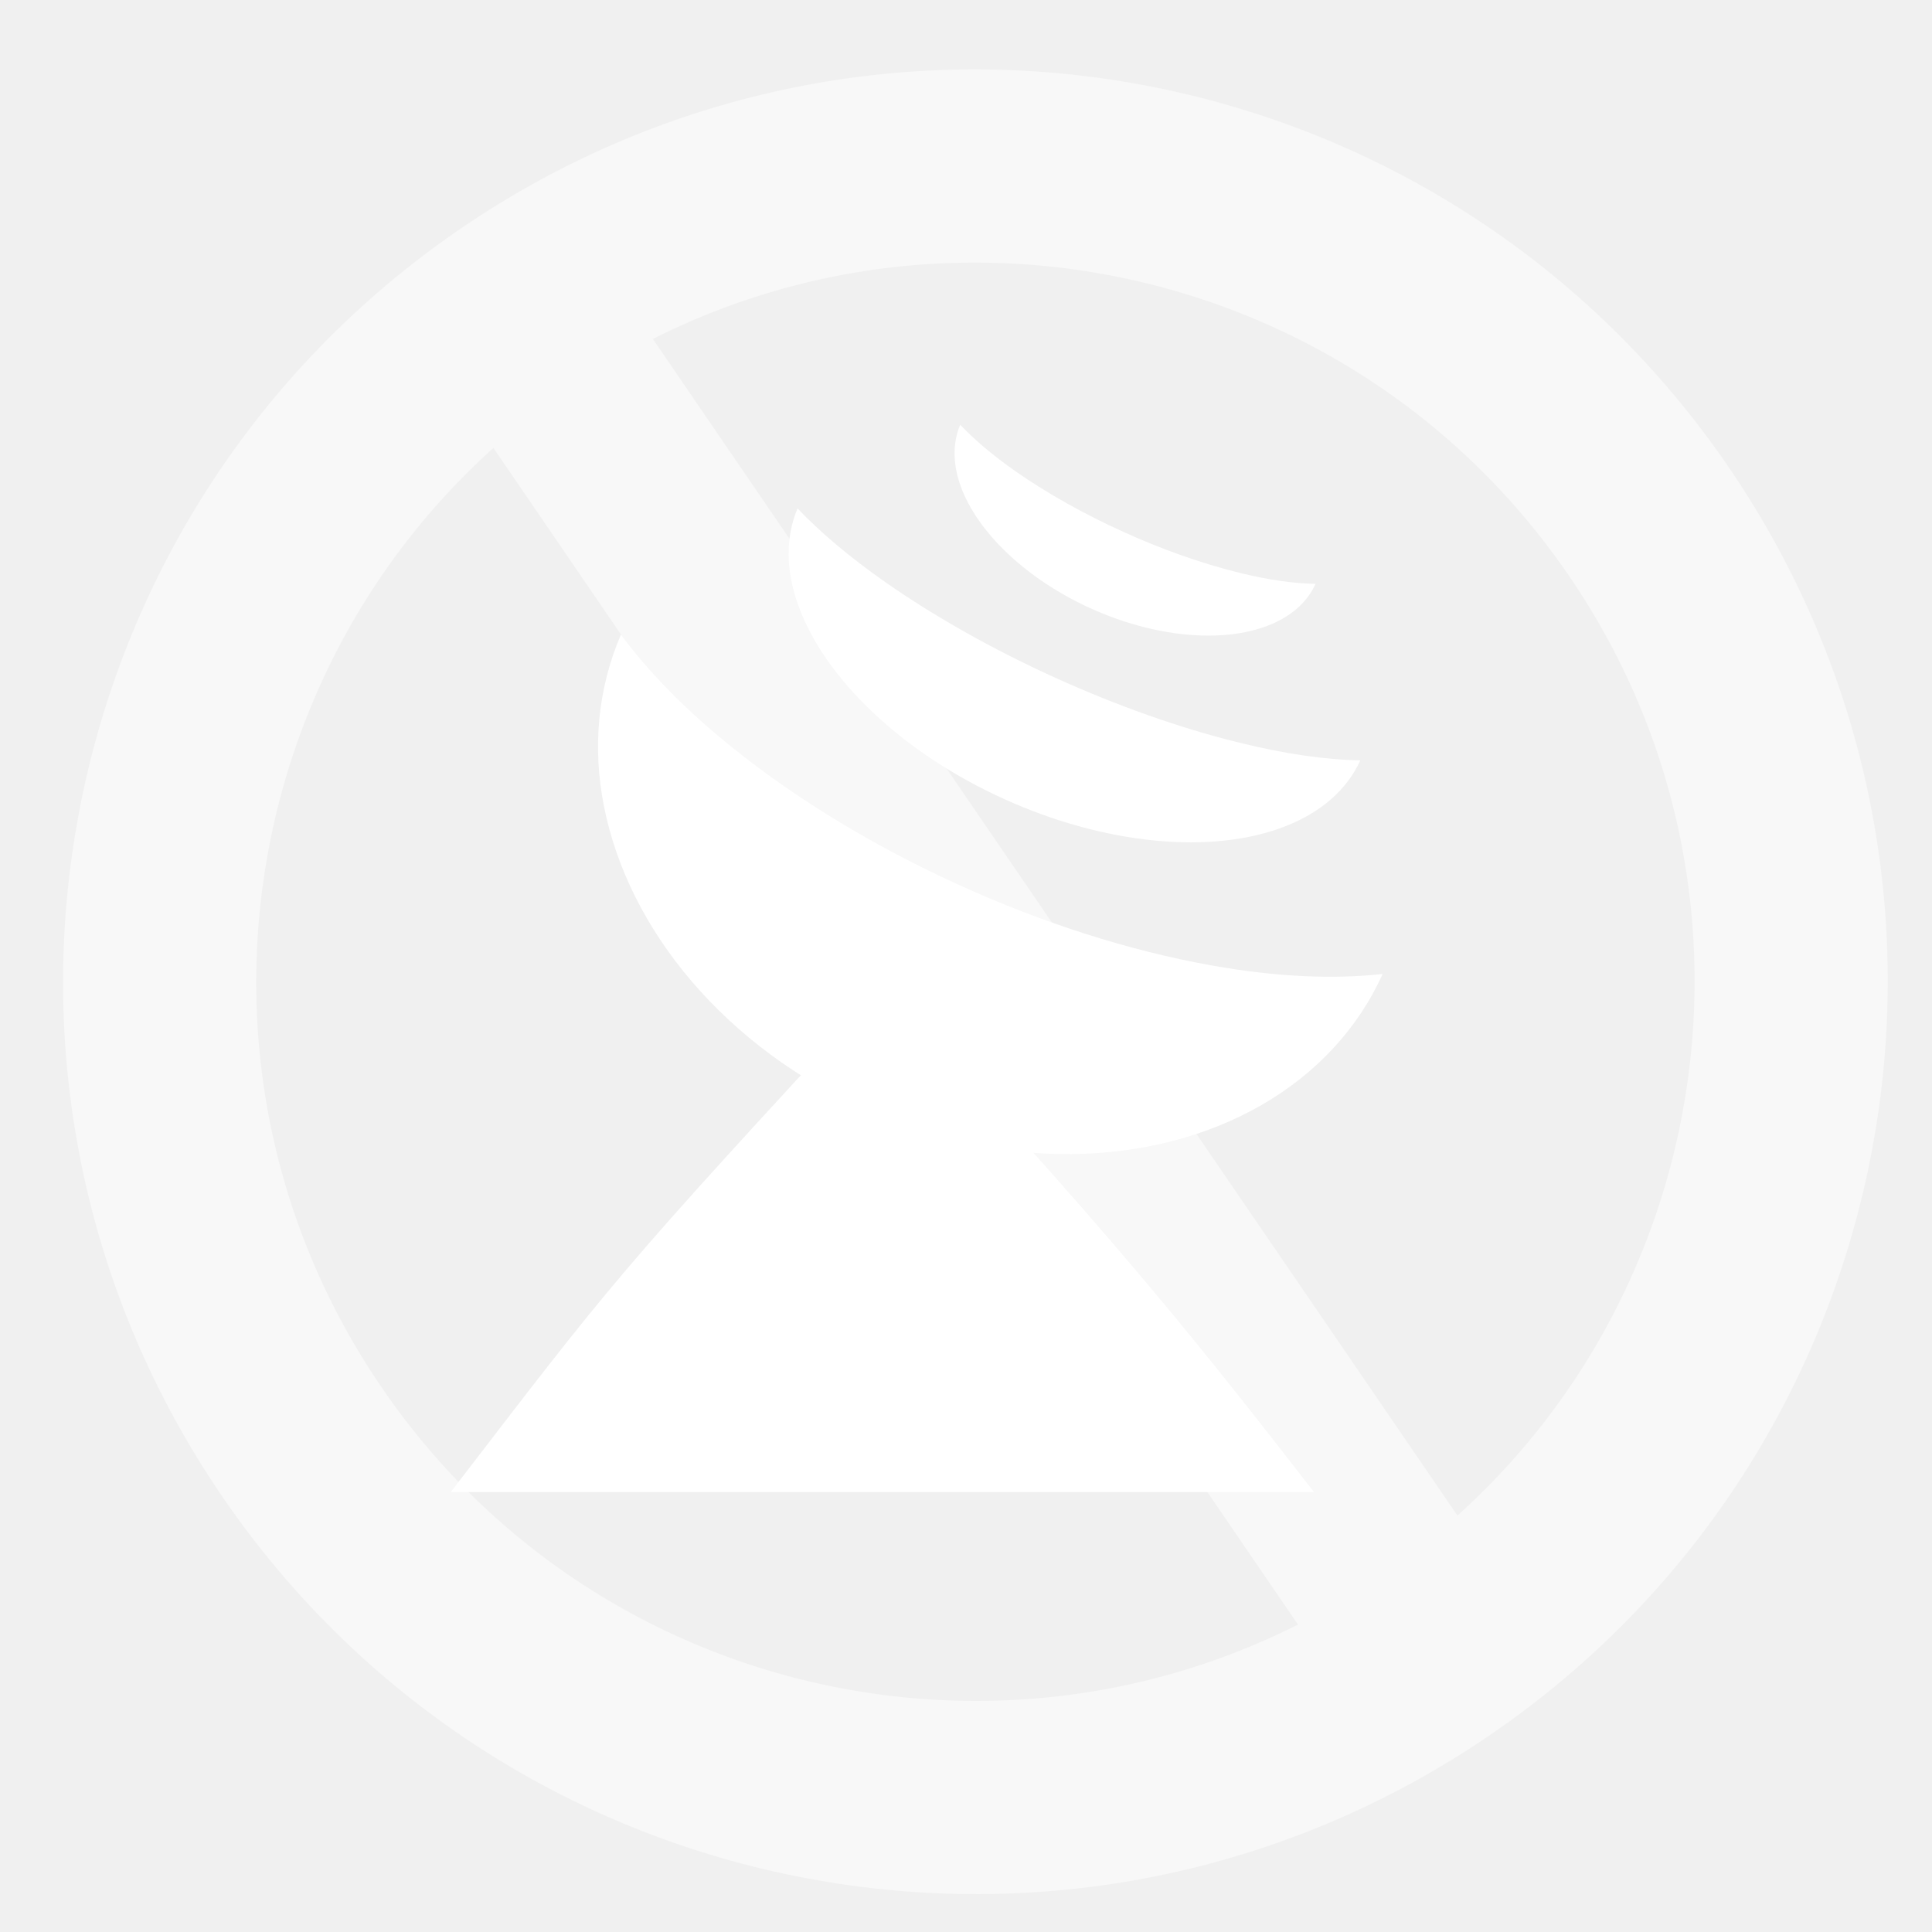
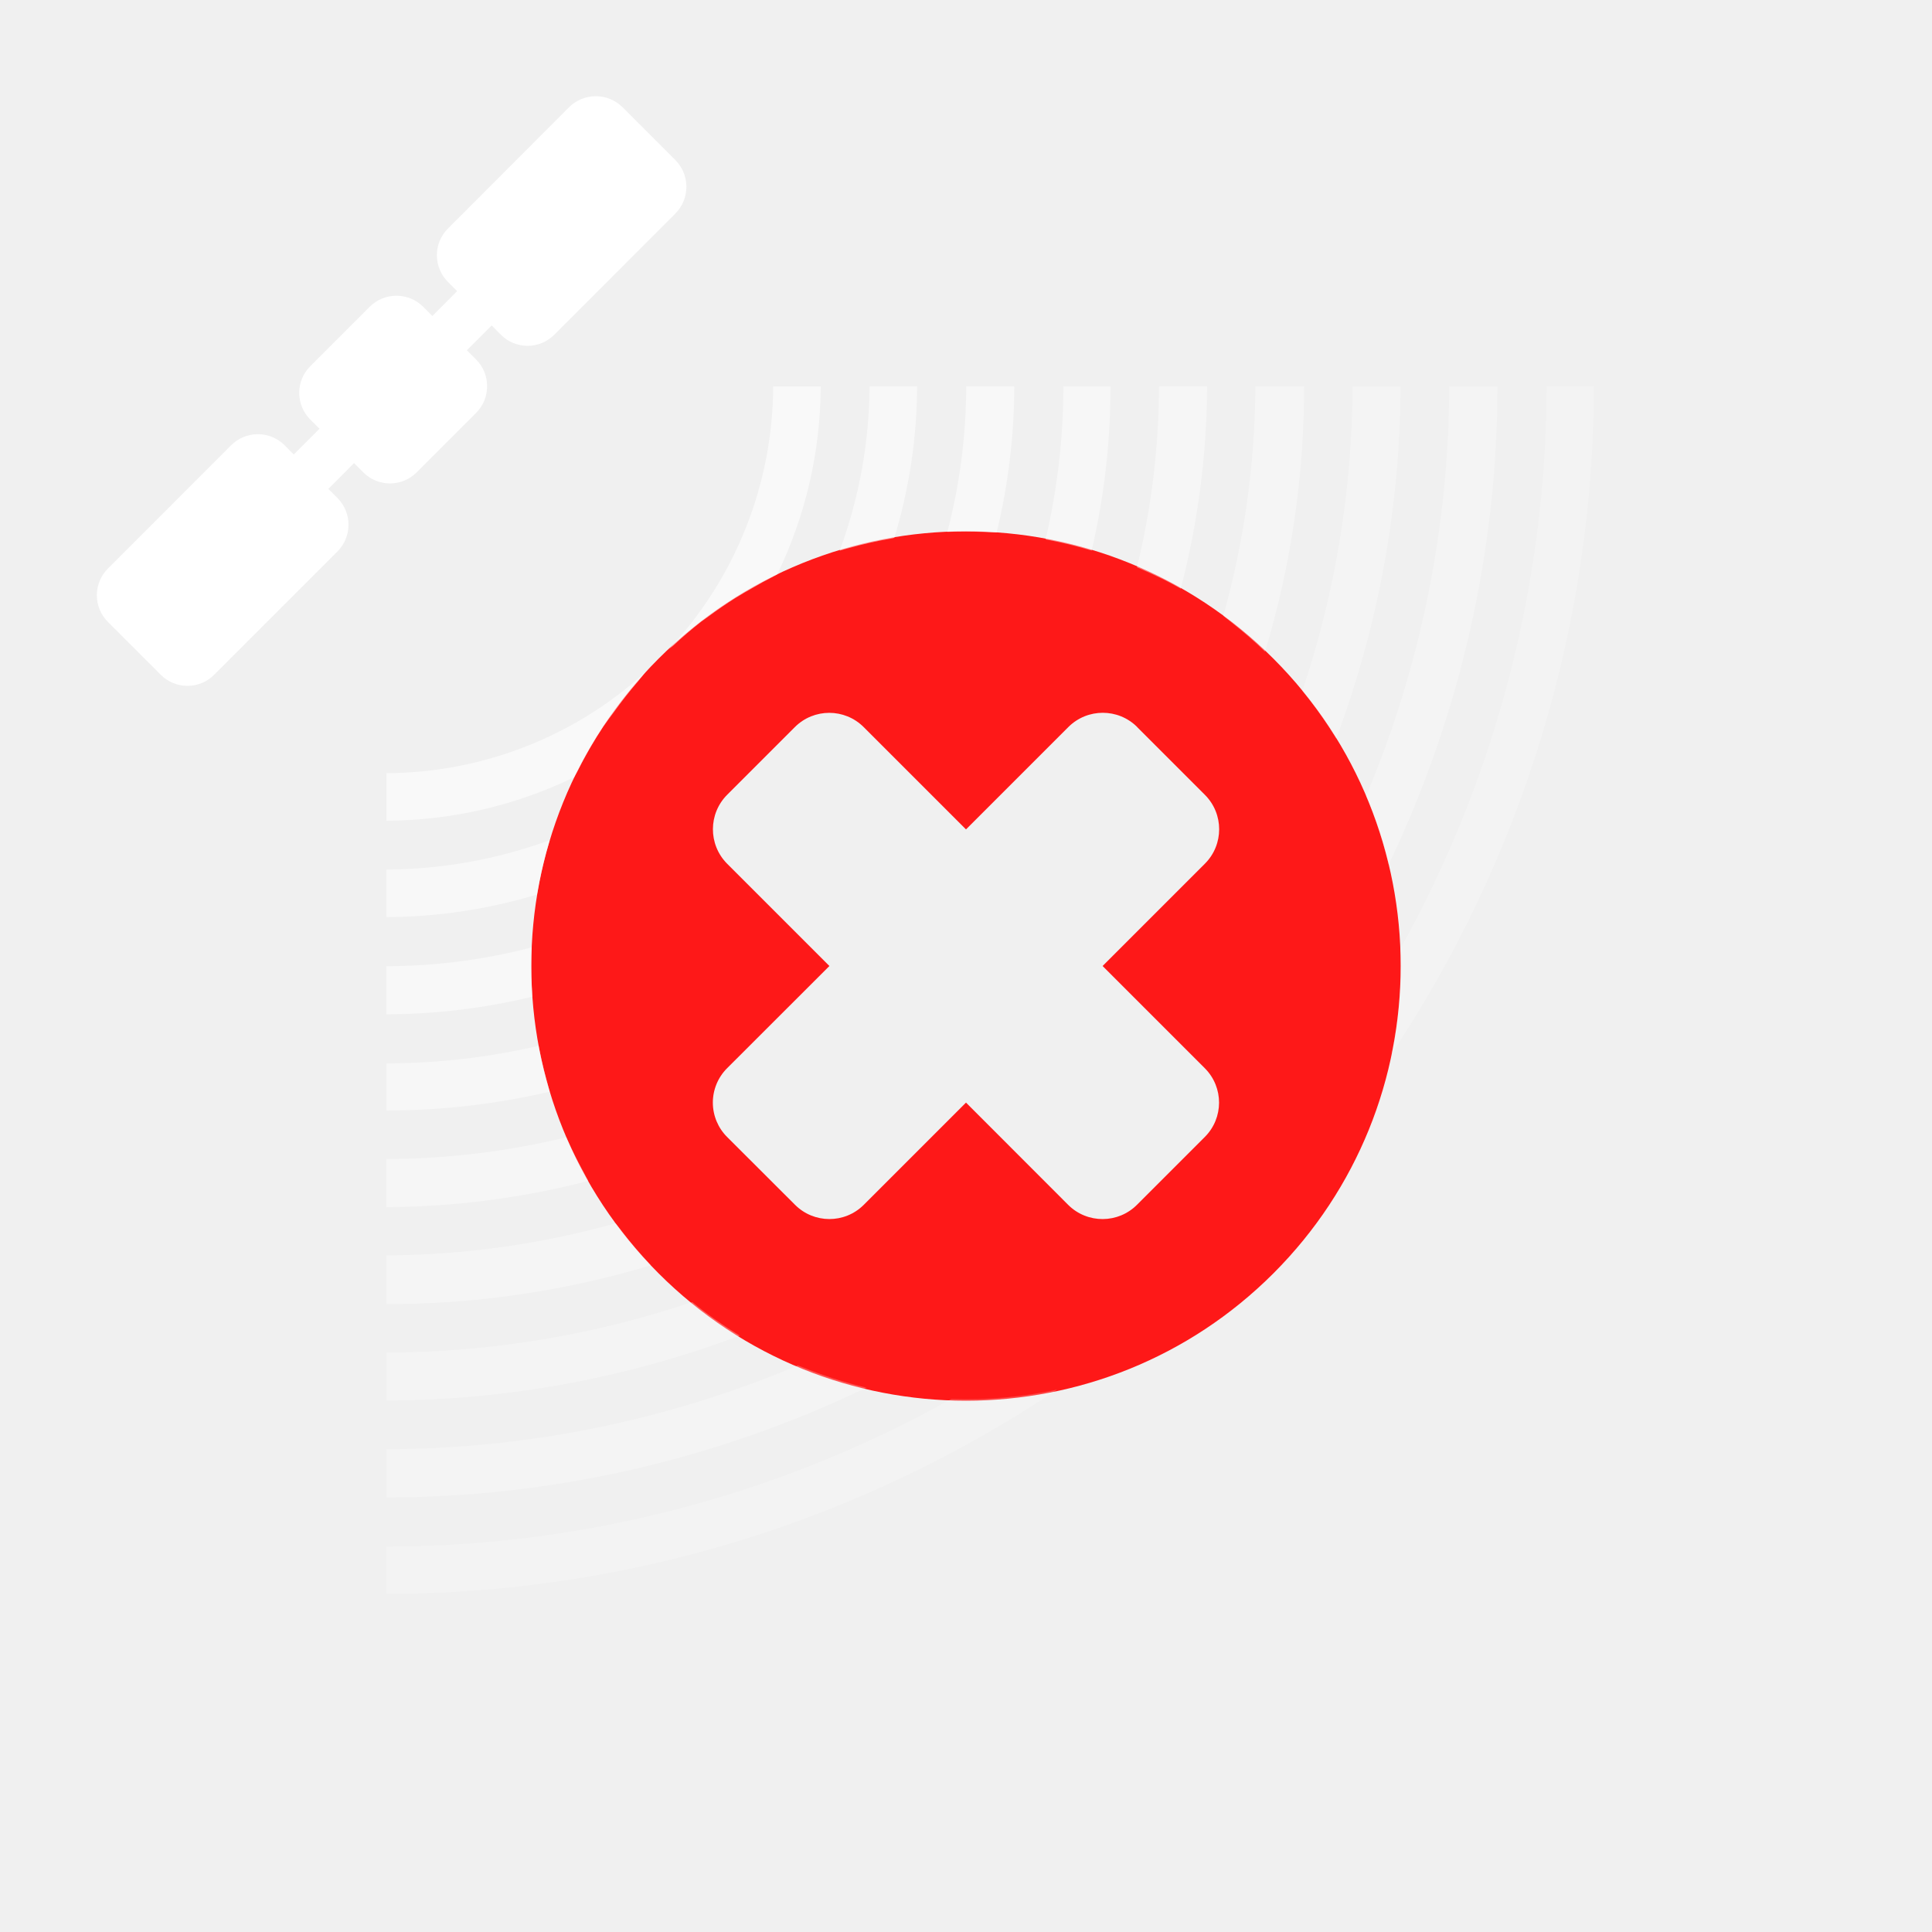
- <svg xmlns="http://www.w3.org/2000/svg" id="WORKING_ICONS" data-name="WORKING ICONS" width="20" height="20" viewBox="0 0 20 20" version="1.1">
-   <defs id="defs4192" />
-   <g id="g4218">
-     <path id="path4196" d="m 14.307,10.083 c -0.504,0.056 -1.098,0.03 -1.76,-0.088 C 11.691,9.843 10.79,9.553 9.934,9.164 9.078,8.776 8.267,8.289 7.589,7.745 7.102,7.355 6.713,6.956 6.428,6.569 6.189,7.124 6.131,7.735 6.252,8.345 c 0.124,0.629 0.432,1.258 0.912,1.818 0.48,0.56 1.094,1.009 1.773,1.317 0.679,0.308 1.422,0.475 2.159,0.467 0.737,-0.008 1.413,-0.19 1.969,-0.511 0.555,-0.321 0.99,-0.783 1.247,-1.351 z" clip-path="none" style="opacity:1;fill:#ffffff;fill-opacity:1;fill-rule:evenodd;stroke:none;stroke-width:2;stroke-linecap:square;stroke-linejoin:miter;stroke-miterlimit:4;stroke-dasharray:none;stroke-dashoffset:0;stroke-opacity:1" />
-     <path style="opacity:1;fill:#ffffff;fill-opacity:1;fill-rule:evenodd;stroke:none;stroke-width:2;stroke-linecap:square;stroke-linejoin:miter;stroke-miterlimit:4;stroke-dasharray:none;stroke-dashoffset:0;stroke-opacity:1" clip-path="none" d="M 14.077,7.871 C 13.726,7.865 13.305,7.806 12.829,7.688 12.213,7.537 11.557,7.303 10.924,7.016 10.291,6.729 9.682,6.388 9.163,6.025 8.79,5.764 8.487,5.506 8.256,5.263 c -0.127,0.301 -0.122,0.647 0.009,1.007 0.134,0.371 0.399,0.755 0.779,1.112 0.38,0.358 0.848,0.662 1.35,0.889 0.502,0.228 1.039,0.379 1.558,0.43 0.519,0.051 0.983,-0.003 1.35,-0.146 0.368,-0.143 0.639,-0.376 0.779,-0.682 z" id="path4209" />
-     <path id="path4211" d="M 13.616,6.044 C 13.394,6.041 13.128,6.003 12.828,5.929 12.439,5.833 12.024,5.686 11.625,5.504 11.225,5.323 10.841,5.108 10.513,4.879 10.277,4.714 10.086,4.551 9.94,4.397 c -0.08,0.19 -0.077,0.409 0.005,0.636 0.085,0.234 0.252,0.477 0.492,0.702 0.24,0.226 0.535,0.418 0.852,0.562 0.317,0.144 0.656,0.239 0.984,0.271 0.328,0.032 0.621,-0.002 0.853,-0.092 0.232,-0.09 0.404,-0.237 0.492,-0.431 z" clip-path="none" style="opacity:1;fill:#ffffff;fill-opacity:1;fill-rule:evenodd;stroke:none;stroke-width:2;stroke-linecap:square;stroke-linejoin:miter;stroke-miterlimit:4;stroke-dasharray:none;stroke-dashoffset:0;stroke-opacity:1" />
-     <path id="rect4213" d="m 9.134,10.217 c 2.285,2.471 3.095,3.456 4.468,5.229 l -8.936,0 C 6.352,13.253 6.335,13.245 9.134,10.217 Z" style="opacity:1;fill:#ffffff;fill-opacity:1;fill-rule:evenodd;stroke:none;stroke-width:2;stroke-linecap:square;stroke-linejoin:miter;stroke-miterlimit:4;stroke-dasharray:none;stroke-dashoffset:0;stroke-opacity:1" />
-   </g>
-   <g id="g4230" transform="matrix(0.5644578,0.8254619,-0.8254619,0.5644578,28.15967,32.29705)" style="opacity:0.5">
-     <circle r="8.444" cy="2.416" cx="-28.466" id="path4216" style="opacity:1;fill:none;fill-opacity:1;fill-rule:evenodd;stroke:#ffffff;stroke-width:2;stroke-linecap:square;stroke-linejoin:miter;stroke-miterlimit:4;stroke-dasharray:none;stroke-dashoffset:0;stroke-opacity:1" />
-     <path id="path4228" d="m -37.214,2.416 17.497,0" style="fill:none;fill-rule:evenodd;stroke:#ffffff;stroke-width:2;stroke-linecap:butt;stroke-linejoin:miter;stroke-miterlimit:4;stroke-dasharray:none;stroke-opacity:1" />
-   </g>
+ <svg xmlns="http://www.w3.org/2000/svg" data-name="WORKING ICONS" width="20" height="20">
+   <path d="M6.991 1.657a.392.392 0 0 1 0 .554L5.738 3.465a.39.39 0 0 1-.554-.001l-.094-.095-.257.257.095.095a.392.392 0 0 1 0 .554l-.615.615a.39.39 0 0 1-.553-.001l-.095-.095-.266.267.094.094a.392.392 0 0 1 0 .554L2.217 6.985a.39.39 0 0 1-.553 0l-.546-.546a.39.39 0 0 1 0-.554L2.392 4.61a.392.392 0 0 1 .555 0l.094.095.267-.267-.095-.094a.39.39 0 0 1-.001-.553l.615-.615a.392.392 0 0 1 .554 0l.095.095.256-.257-.094-.095a.39.39 0 0 1-.001-.553L5.89 1.111a.392.392 0 0 1 .555 0z" style="fill:#fff;stroke-width:.778" />
+   <path style="opacity:.9;fill:red;fill-opacity:1" d="M13.182 6.818a4.5 4.5 0 0 0-6.364 0 4.5 4.5 0 0 0 0 6.364 4.5 4.5 0 0 0 6.364 0 4.5 4.5 0 0 0 0-6.364zm-1.41.709.701.701a.504.504 0 0 1 0 .713L11.414 10l1.06 1.06a.503.503 0 0 1-.002.71l-.7.7a.504.504 0 0 1-.713.004L10 11.414l-1.06 1.06a.503.503 0 0 1-.71-.002l-.702-.701a.503.503 0 0 1-.002-.712L8.586 10l-1.06-1.06a.506.506 0 0 1 .002-.713l.7-.7a.504.504 0 0 1 .713 0L10 8.586l1.06-1.06a.504.504 0 0 1 .712 0z" />
+   <path style="opacity:.2;fill:#fff;stroke-width:4.181" d="M16.01 4a12.01 12.01 0 0 1-1.514 5.822 4.5 4.5 0 0 1-.09 1.086A12.5 12.5 0 0 0 16.5 4h-.49zm-5.067 10.385a4.5 4.5 0 0 1-1.095.097A12.01 12.01 0 0 1 4 16.01v.49a12.5 12.5 0 0 0 6.943-2.115z" />
+   <path style="opacity:.25;fill:#fff;stroke-width:3.847" d="M15.002 4a11.002 11.002 0 0 1-.86 4.24 4.5 4.5 0 0 1 .233.711A11.502 11.502 0 0 0 15.502 4h-.5zM8.258 14.135A11.006 11.006 0 0 1 4 15.002v.5a11.5 11.5 0 0 0 4.969-1.137 4.5 4.5 0 0 1-.674-.217l-.037-.013z" />
+   <path style="opacity:.3;fill:#fff;stroke-width:3.511" d="M14.002 4a10 10 0 0 1-.52 3.152 4.5 4.5 0 0 1 .35.493c.436-1.166.662-2.4.666-3.645h-.496zm-6.836 9.479A10 10 0 0 1 4 14.002v.496a10.497 10.497 0 0 0 3.658-.672 4.5 4.5 0 0 1-.492-.347z" />
+   <path style="opacity:.35;fill:#fff;stroke-width:3.177" d="M12.996 4a8.997 8.997 0 0 1-.332 2.375l.006.006a4.5 4.5 0 0 1 .098.078c.11.088.218.18.32.28a4.5 4.5 0 0 1 .008.005A9.5 9.5 0 0 0 13.5 4h-.504zm-6.623 8.664A8.998 8.998 0 0 1 4 12.996v.504a9.5 9.5 0 0 0 2.738-.402 4.498 4.498 0 0 1-.33-.391 4.5 4.5 0 0 1-.013-.016l-.022-.027z" />
+   <path style="opacity:.4;fill:#fff;stroke-width:2.842" d="M11.998 4a7.999 7.999 0 0 1-.228 1.873c.09.038.18.079.27.123a4.5 4.5 0 0 1 .183.098c.178-.684.27-1.387.273-2.094h-.498zm-6.135 7.773A8 8 0 0 1 4 11.998v.498a8.496 8.496 0 0 0 2.09-.271l-.024-.045a4.5 4.5 0 0 1-.03-.057 4.5 4.5 0 0 1-.173-.35z" />
+   <path style="opacity:.45;fill:#fff;stroke-width:2.507" d="M11.008 4c0 .533-.063 1.065-.184 1.584.069.013.137.027.205.043l.035.008a4.5 4.5 0 0 1 .221.06l.016.004c.13-.557.195-1.127.195-1.699h-.488zm-5.432 6.826A7.008 7.008 0 0 1 4 11.008v.488c.57 0 1.137-.066 1.691-.195l-.037-.137a4.488 4.488 0 0 1-.078-.338z" />
+   <path style="opacity:.5;fill:#fff;stroke-width:2.174" d="M10.002 4a6 6 0 0 1-.195 1.506 4.25 4.25 0 0 1 .357 0 4.5 4.5 0 0 1 .05.002 4.5 4.5 0 0 1 .083.004 4.5 4.5 0 0 1 .02 0 4.5 4.5 0 0 0 .001 0A6.5 6.5 0 0 0 10.5 4h-.498zM5.504 9.807A6.004 6.004 0 0 1 4 10.002v.498a6.5 6.5 0 0 0 1.51-.182l-.002-.033a4.5 4.5 0 0 1 0-.014 4.5 4.5 0 0 1-.008-.209 4.5 4.5 0 0 1 .004-.253 4.5 4.5 0 0 0 0-.002z" />
+   <path style="opacity:.55;fill:#fff;stroke-width:1.838" d="M9.002 4a5.003 5.003 0 0 1-.309 1.7l.063-.018a4.5 4.5 0 0 1 .015-.004 4.5 4.5 0 0 1 .47-.106 4.5 4.5 0 0 1 .013-.004 4.5 4.5 0 0 1 .004 0A5.494 5.494 0 0 0 9.494 4h-.492zm-3.31 4.697A5.003 5.003 0 0 1 4 9.002v.492a5.494 5.494 0 0 0 1.559-.234 4.5 4.5 0 0 1 .132-.563z" />
+   <path style="opacity:.6;fill:#fff;stroke-width:1.504" d="M8.004 4a4.005 4.005 0 0 1-1.076 2.717 4.5 4.5 0 0 1 .045-.037 4.5 4.5 0 0 1 .285-.244 4.5 4.5 0 0 1 .074-.053 4.5 4.5 0 0 1 .28-.192 4.5 4.5 0 0 1 .17-.1 4.5 4.5 0 0 1 .226-.124 4.5 4.5 0 0 1 .037-.02A4.497 4.497 0 0 0 8.496 4h-.492zm-1.32 2.955A4.005 4.005 0 0 1 4 8.004v.492a4.497 4.497 0 0 0 1.943-.45 4.5 4.5 0 0 1 .03-.052 4.5 4.5 0 0 1 .273-.473 4.5 4.5 0 0 1 .108-.148 4.5 4.5 0 0 1 .253-.322 4.5 4.5 0 0 1 .077-.096z" />
</svg>
